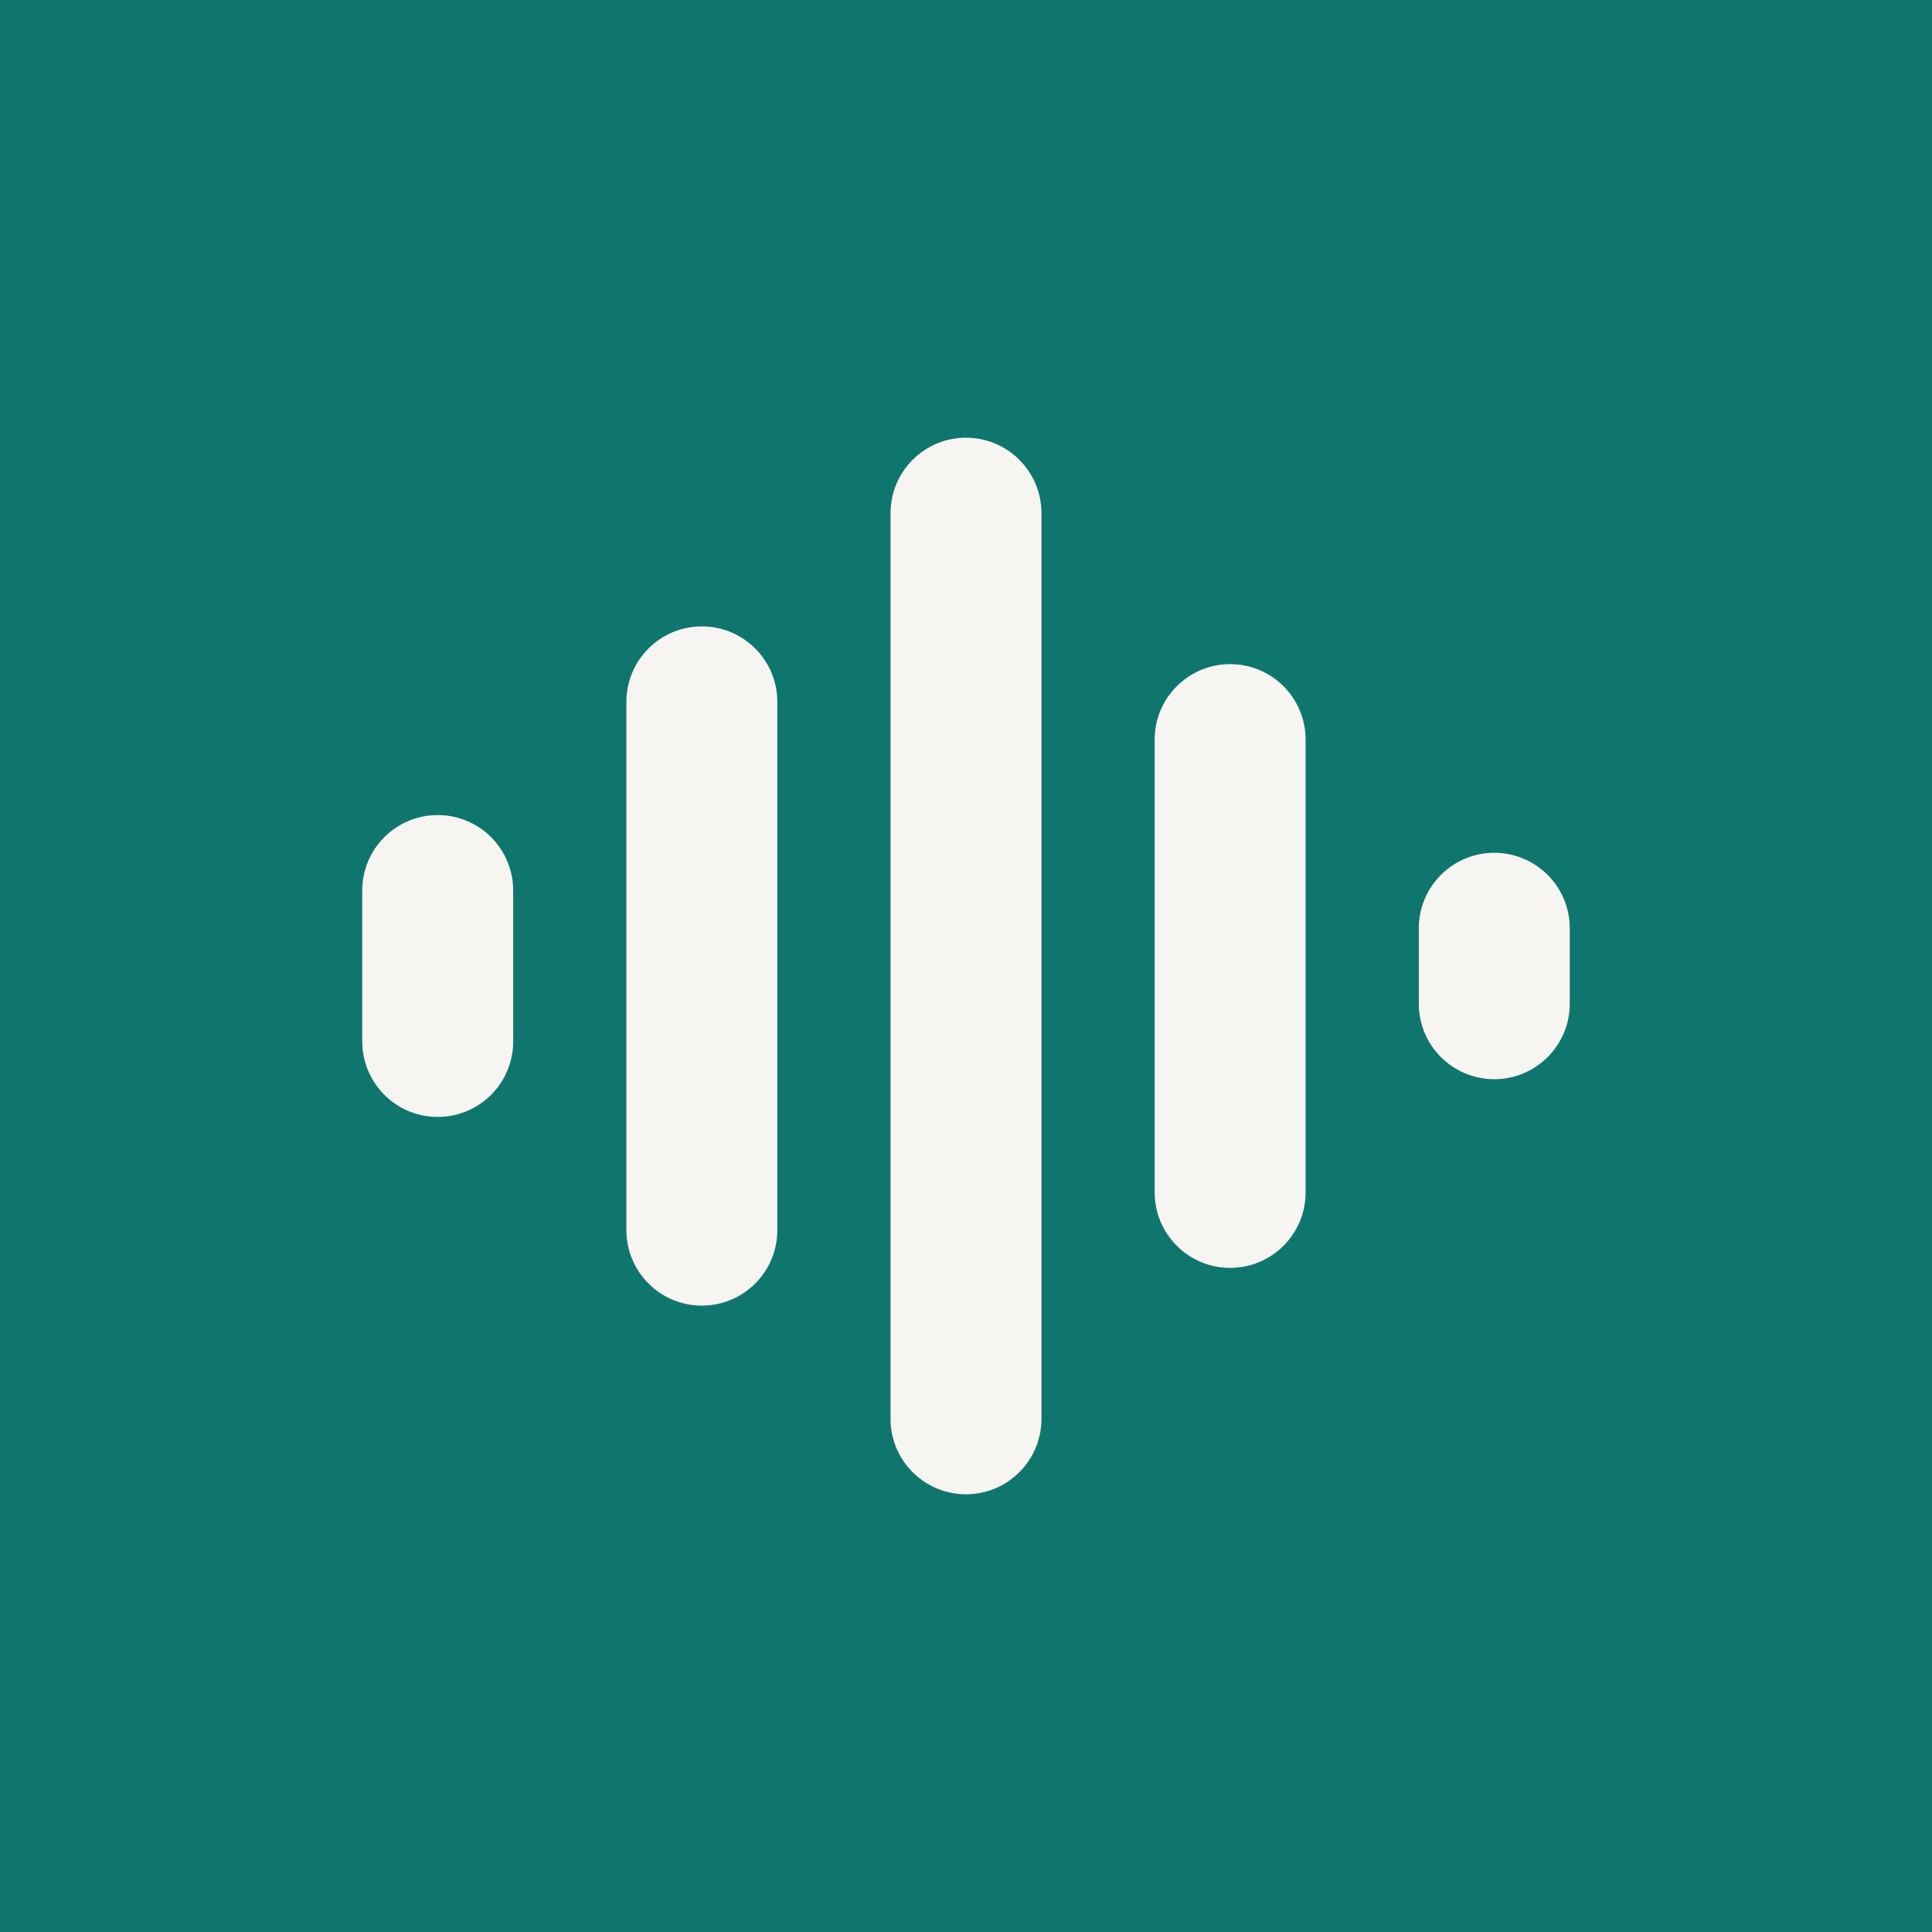
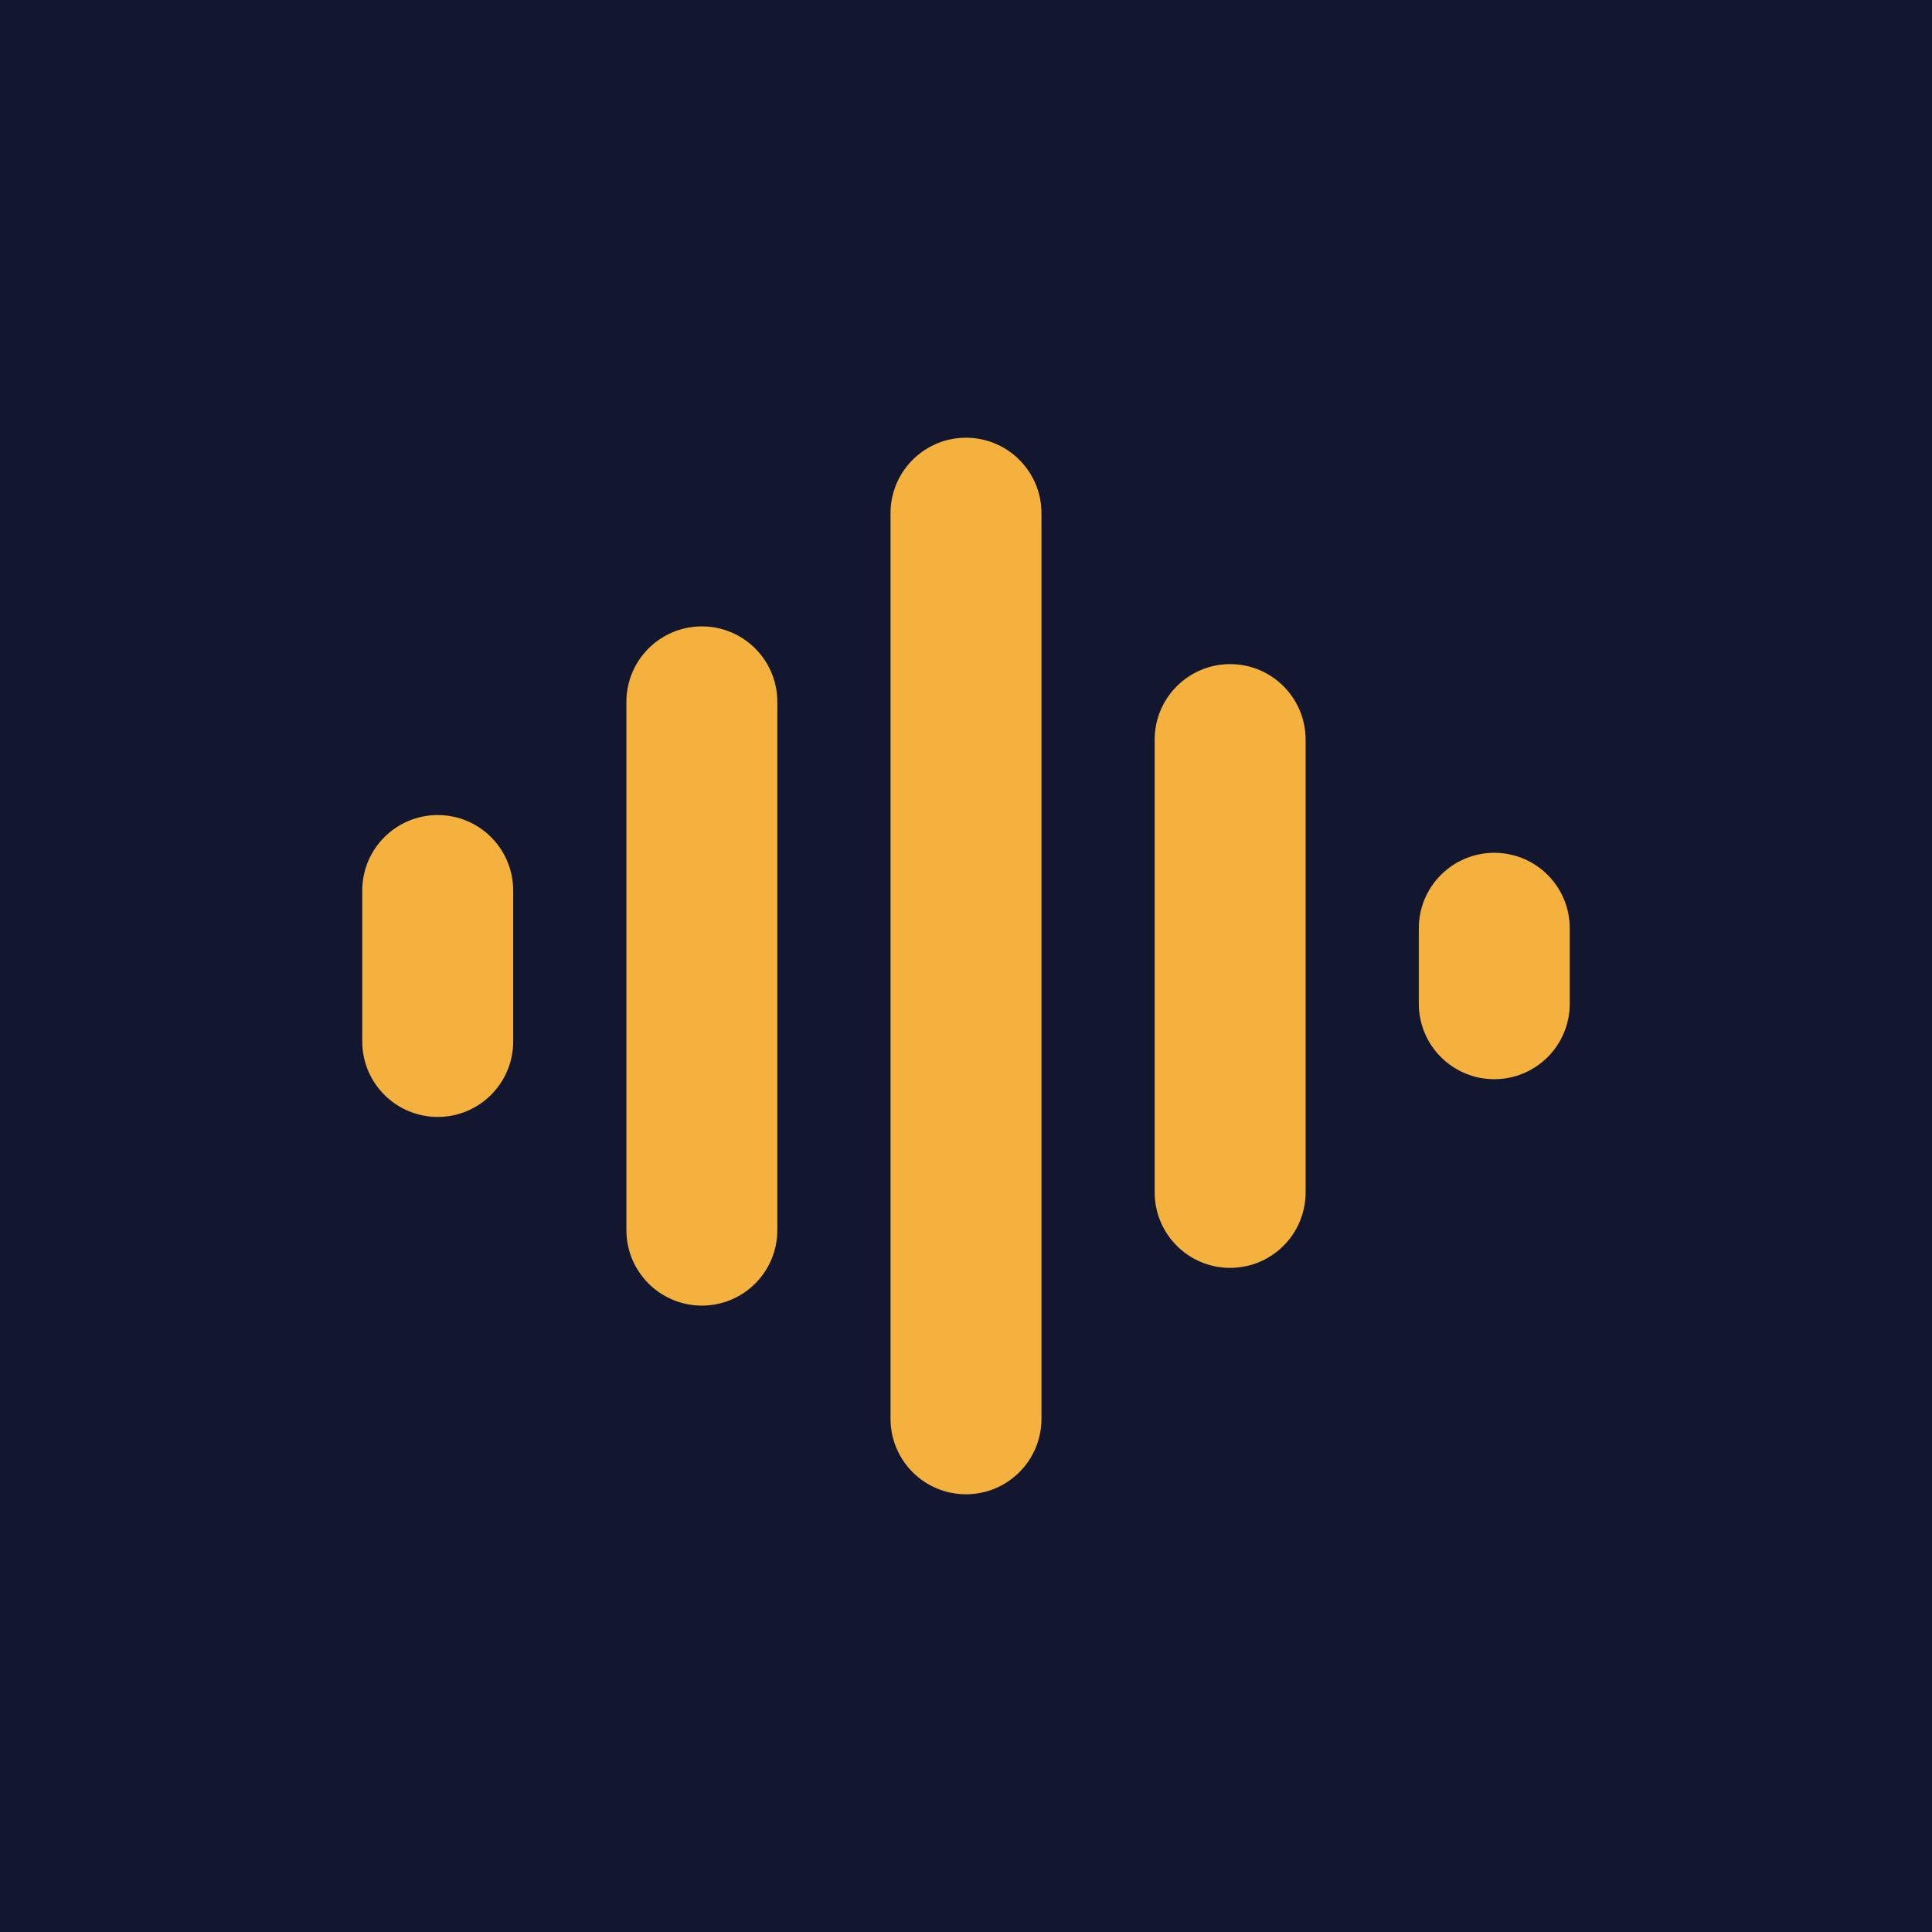
<svg xmlns="http://www.w3.org/2000/svg" viewBox="0 0 512 512">
-   <rect width="512" height="512" fill="#0f766e" />
-   <g fill="#f7f5f2">
+   <rect width="512" height="512" fill="#12162e" />
+   <g fill="#f4b13e">
    <rect x="96" y="216" width="40" height="80" rx="20" />
    <rect x="166" y="166" width="40" height="180" rx="20" />
    <rect x="236" y="116" width="40" height="280" rx="20" />
    <rect x="306" y="176" width="40" height="160" rx="20" />
    <rect x="376" y="226" width="40" height="60" rx="20" />
  </g>
</svg>
